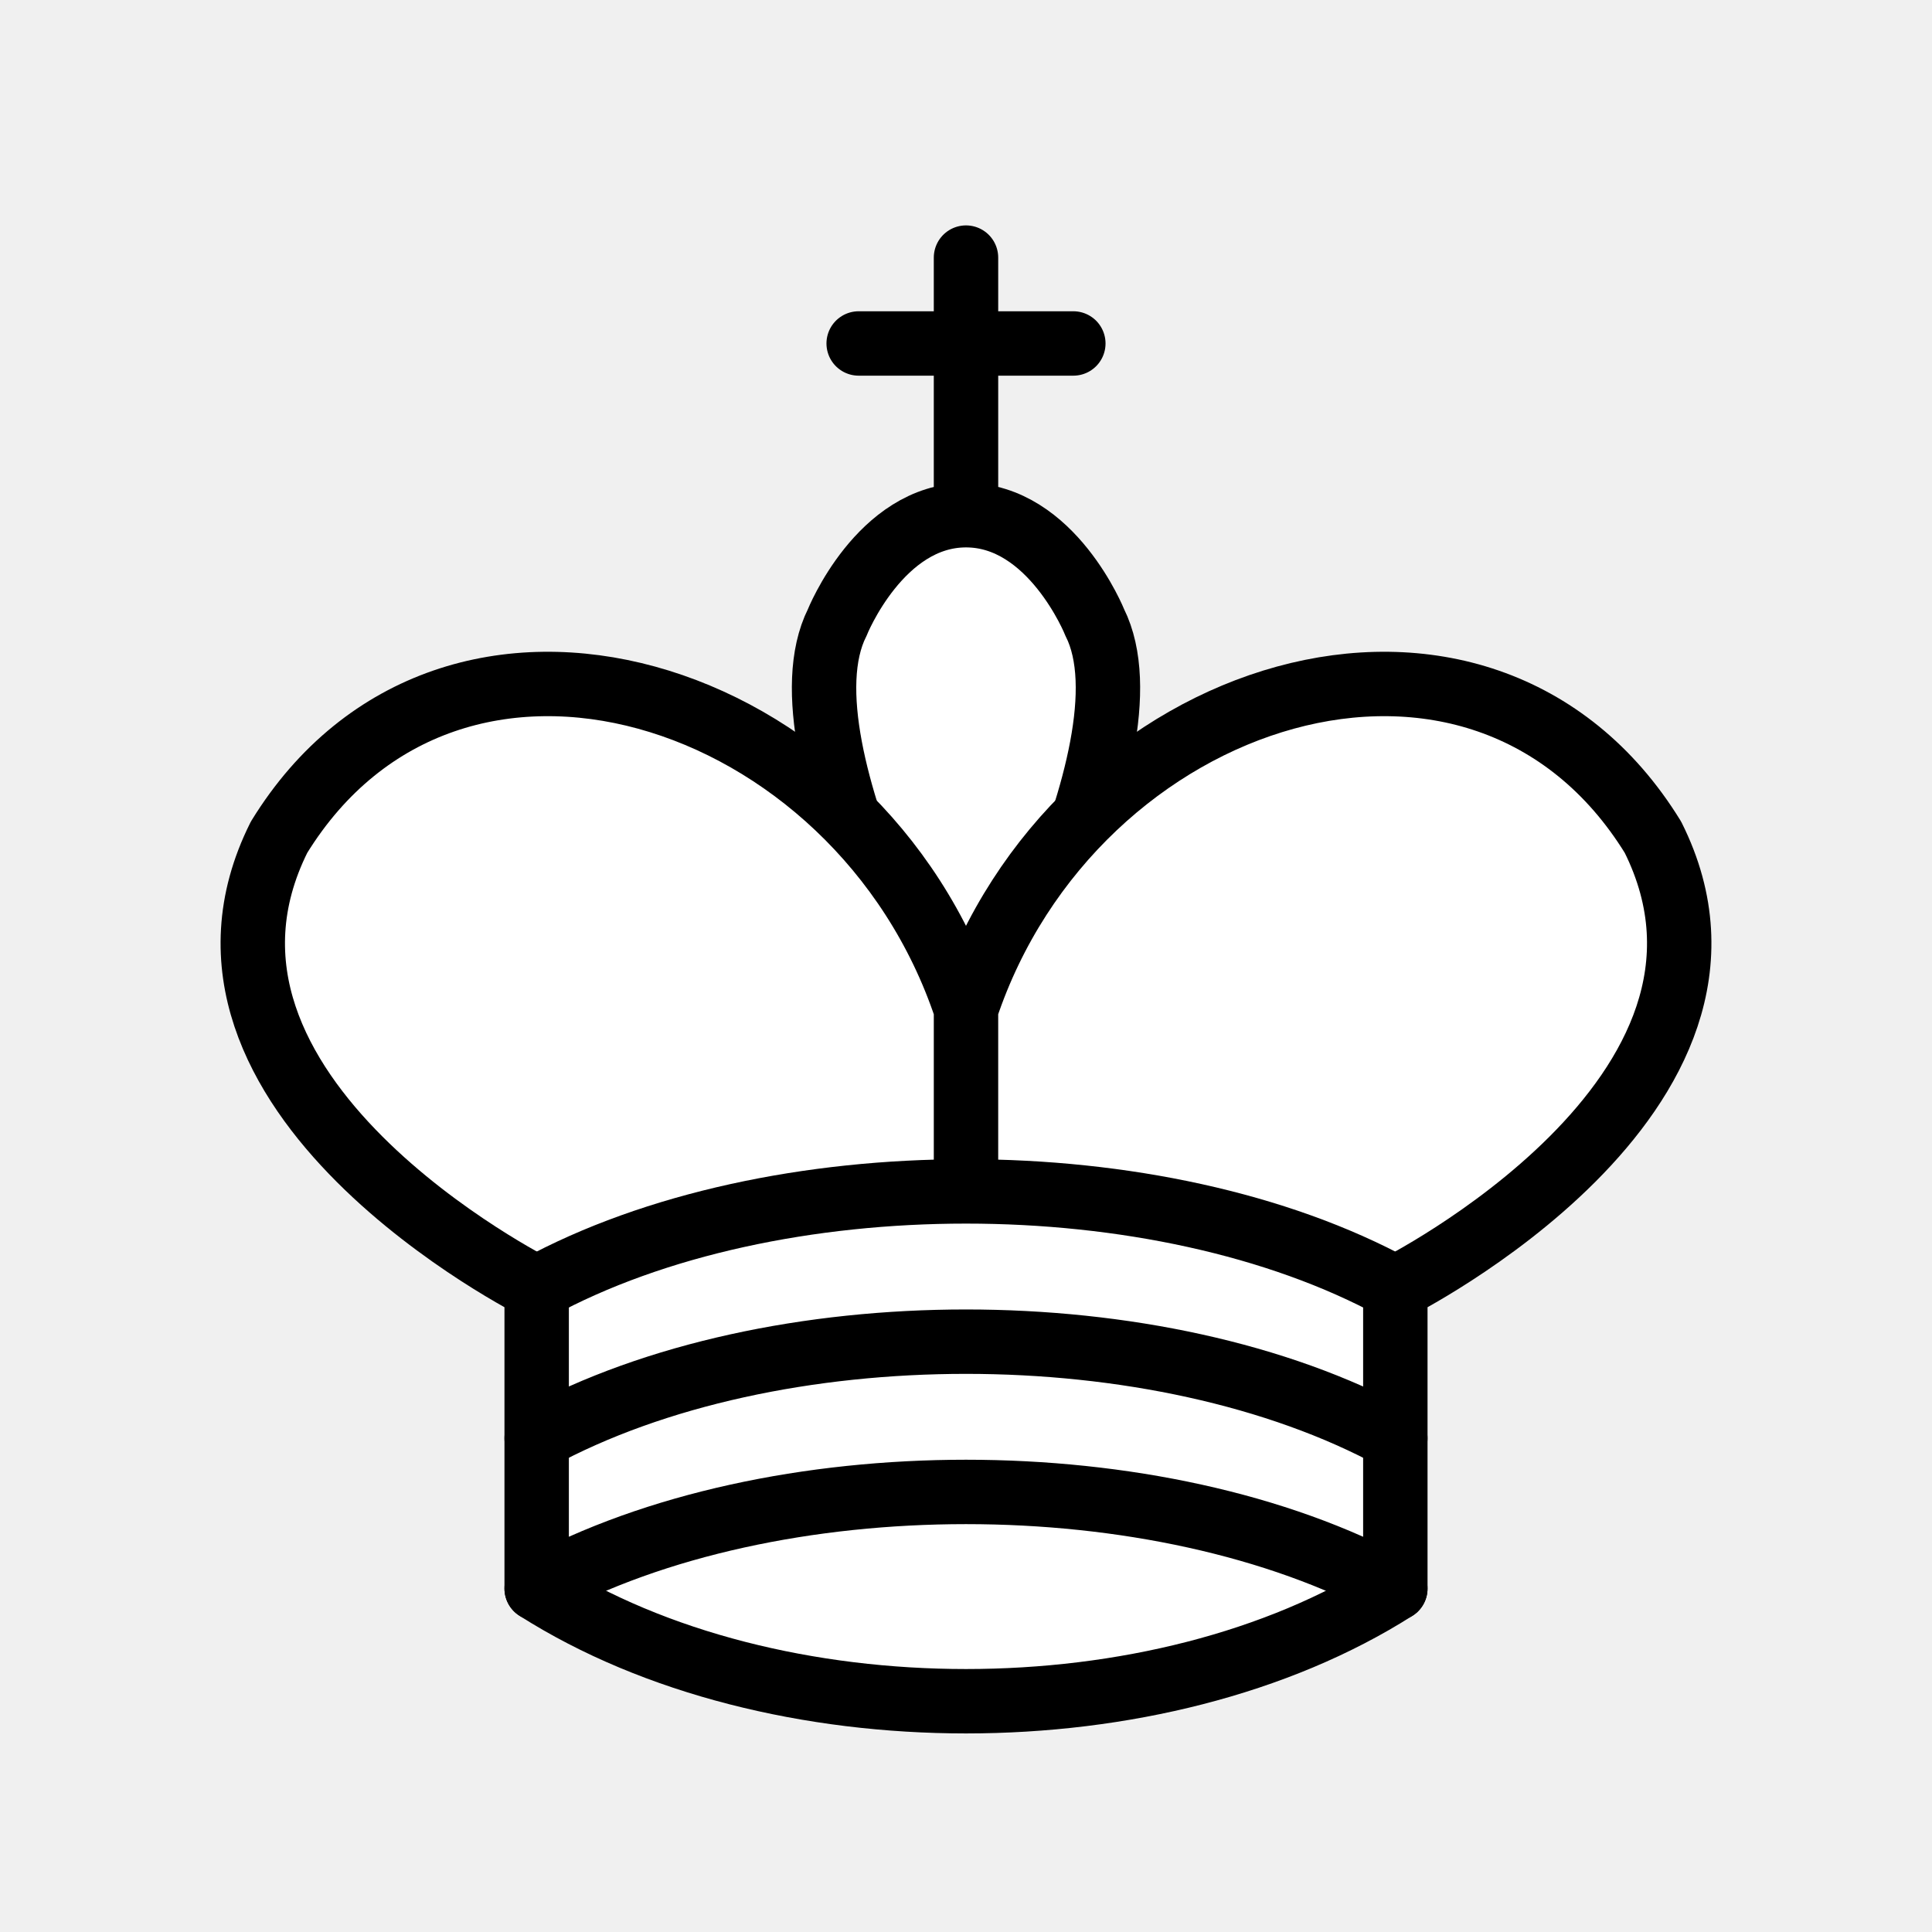
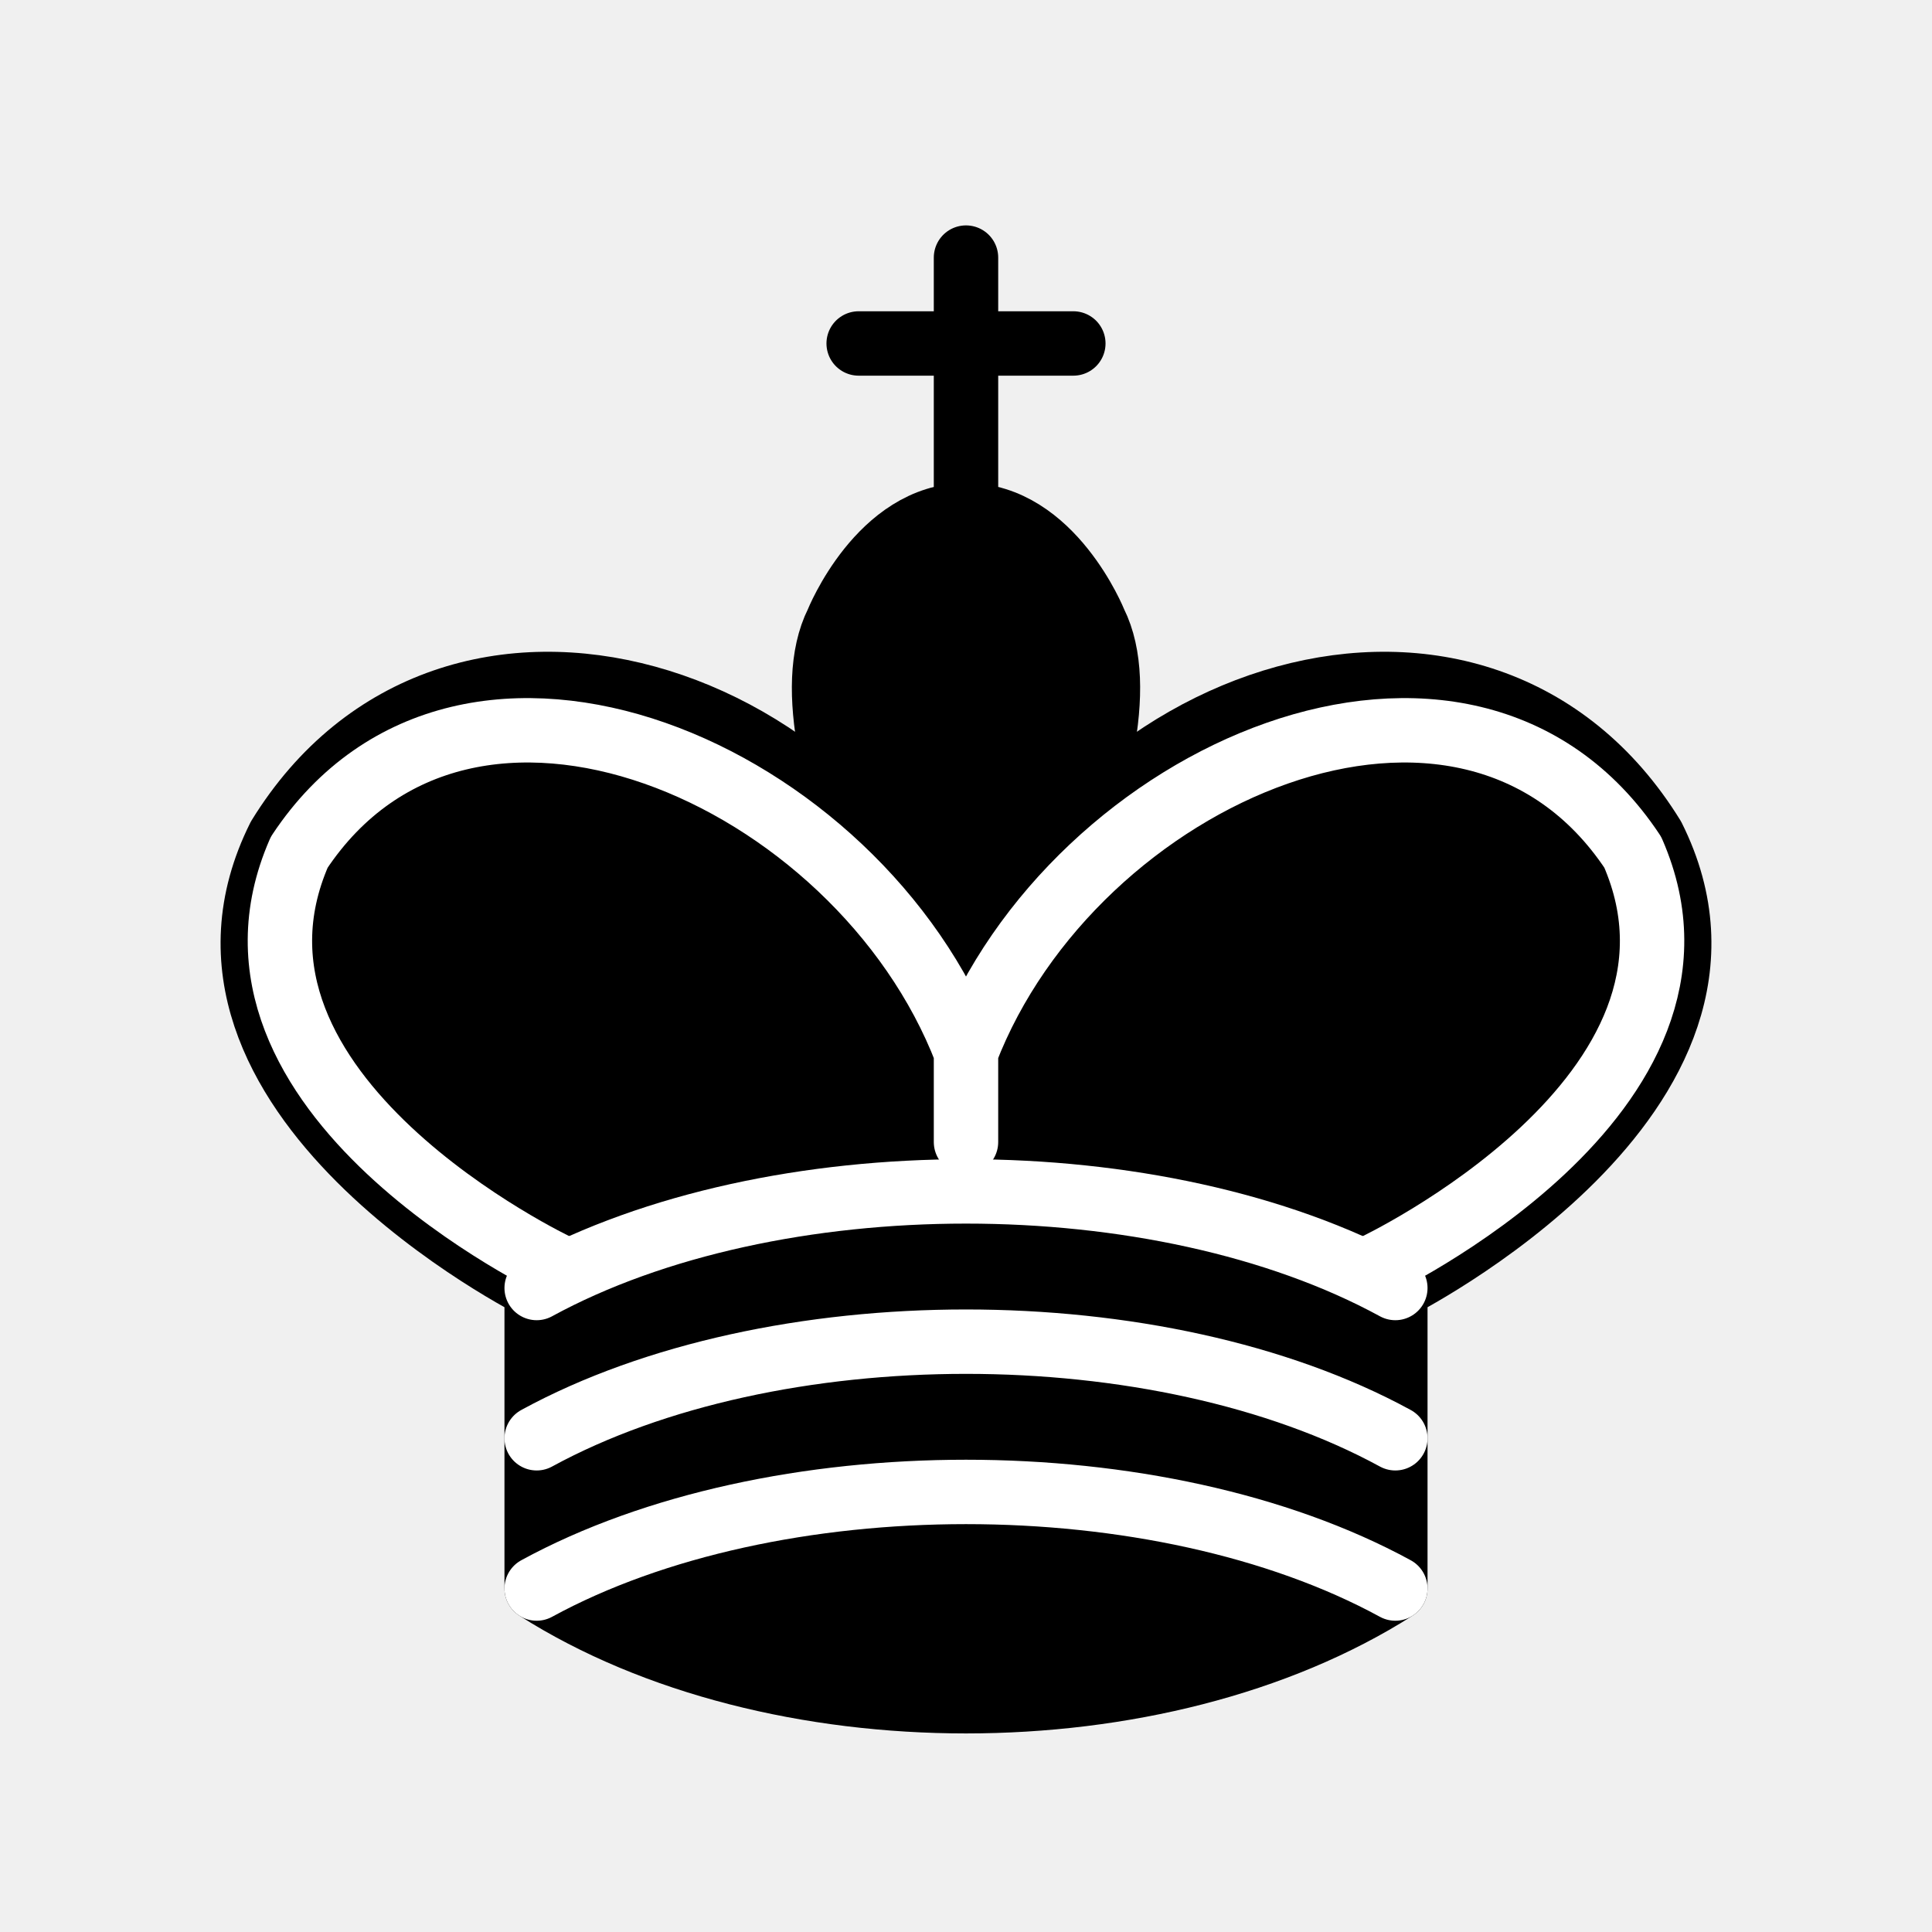
- <svg xmlns="http://www.w3.org/2000/svg" width="45" height="45">
-   <g fill="none" fill-rule="evenodd" stroke="#000" stroke-linecap="round" stroke-linejoin="round" stroke-width="1.5">
-     <path stroke-linejoin="miter" d="M22.5 11.63V6M20 8h5" />
-     <path fill="#fff" stroke-linecap="butt" stroke-linejoin="miter" d="M22.5 25s4.5-7.5 3-10.5c0 0-1-2.5-3-2.5s-3 2.5-3 2.5c-1.5 3 3 10.5 3 10.5" />
-     <path fill="#fff" d="M12.5 37c5.5 3.5 14.5 3.5 20 0v-7s9-4.5 6-10.5c-4-6.5-13.5-3.5-16 4V27v-3.5c-2.5-7.5-12-10.5-16-4-3 6 6 10.5 6 10.5v7" />
-     <path d="M12.5 30c5.5-3 14.5-3 20 0m-20 3.5c5.5-3 14.5-3 20 0m-20 3.5c5.5-3 14.5-3 20 0" />
+ <svg xmlns="http://www.w3.org/2000/svg" version="1.1" width="45" height="45">
+   <g style="fill:none; fill-opacity:1; fill-rule:evenodd; stroke:#000000; stroke-width:1.5; stroke-linecap:round;stroke-linejoin:round;stroke-miterlimit:4; stroke-dasharray:none; stroke-opacity:1;">
+     <path d="M 22.5,11.63 L 22.5,6" style="fill:none; stroke:#000000; stroke-linejoin:miter;" id="path6570" />
+     <path d="M 22.5,25 C 22.5,25 27,17.5 25.5,14.5 C 25.5,14.5 24.5,12 22.5,12 C 20.5,12 19.5,14.5 19.5,14.5 C 18,17.5 22.5,25 22.5,25" style="fill:#000000;fill-opacity:1; stroke-linecap:butt; stroke-linejoin:miter;" />
+     <path d="M 12.5,37 C 18,40.5 27,40.5 32.5,37 L 32.5,30 C 32.5,30 41.5,25.5 38.5,19.5 C 34.5,13 25,16 22.5,23.5 L 22.5,27 L 22.5,23.5 C 20,16 10.5,13 6.5,19.5 C 3.5,25.5 12.5,30 12.5,30 L 12.5,37" style="fill:#000000; stroke:#000000;" />
+     <path d="M 20,8 L 25,8" style="fill:none; stroke:#000000; stroke-linejoin:miter;" />
+     <path d="M 32,29.5 C 32,29.5 40.5,25.5 38.03,19.85 C 34.15,14 25,18 22.5,24.5 L 22.5,26.6 L 22.5,24.5 C 20,18 10.85,14 6.97,19.85 C 4.5,25.5 13,29.5 13,29.5" style="fill:none; stroke:#ffffff;" />
+     <path d="M 12.5,30 C 18,27 27,27 32.5,30 M 12.5,33.5 C 18,30.5 27,30.5 32.5,33.5 M 12.5,37 C 18,34 27,34 32.5,37" style="fill:none; stroke:#ffffff;" />
  </g>
</svg>
